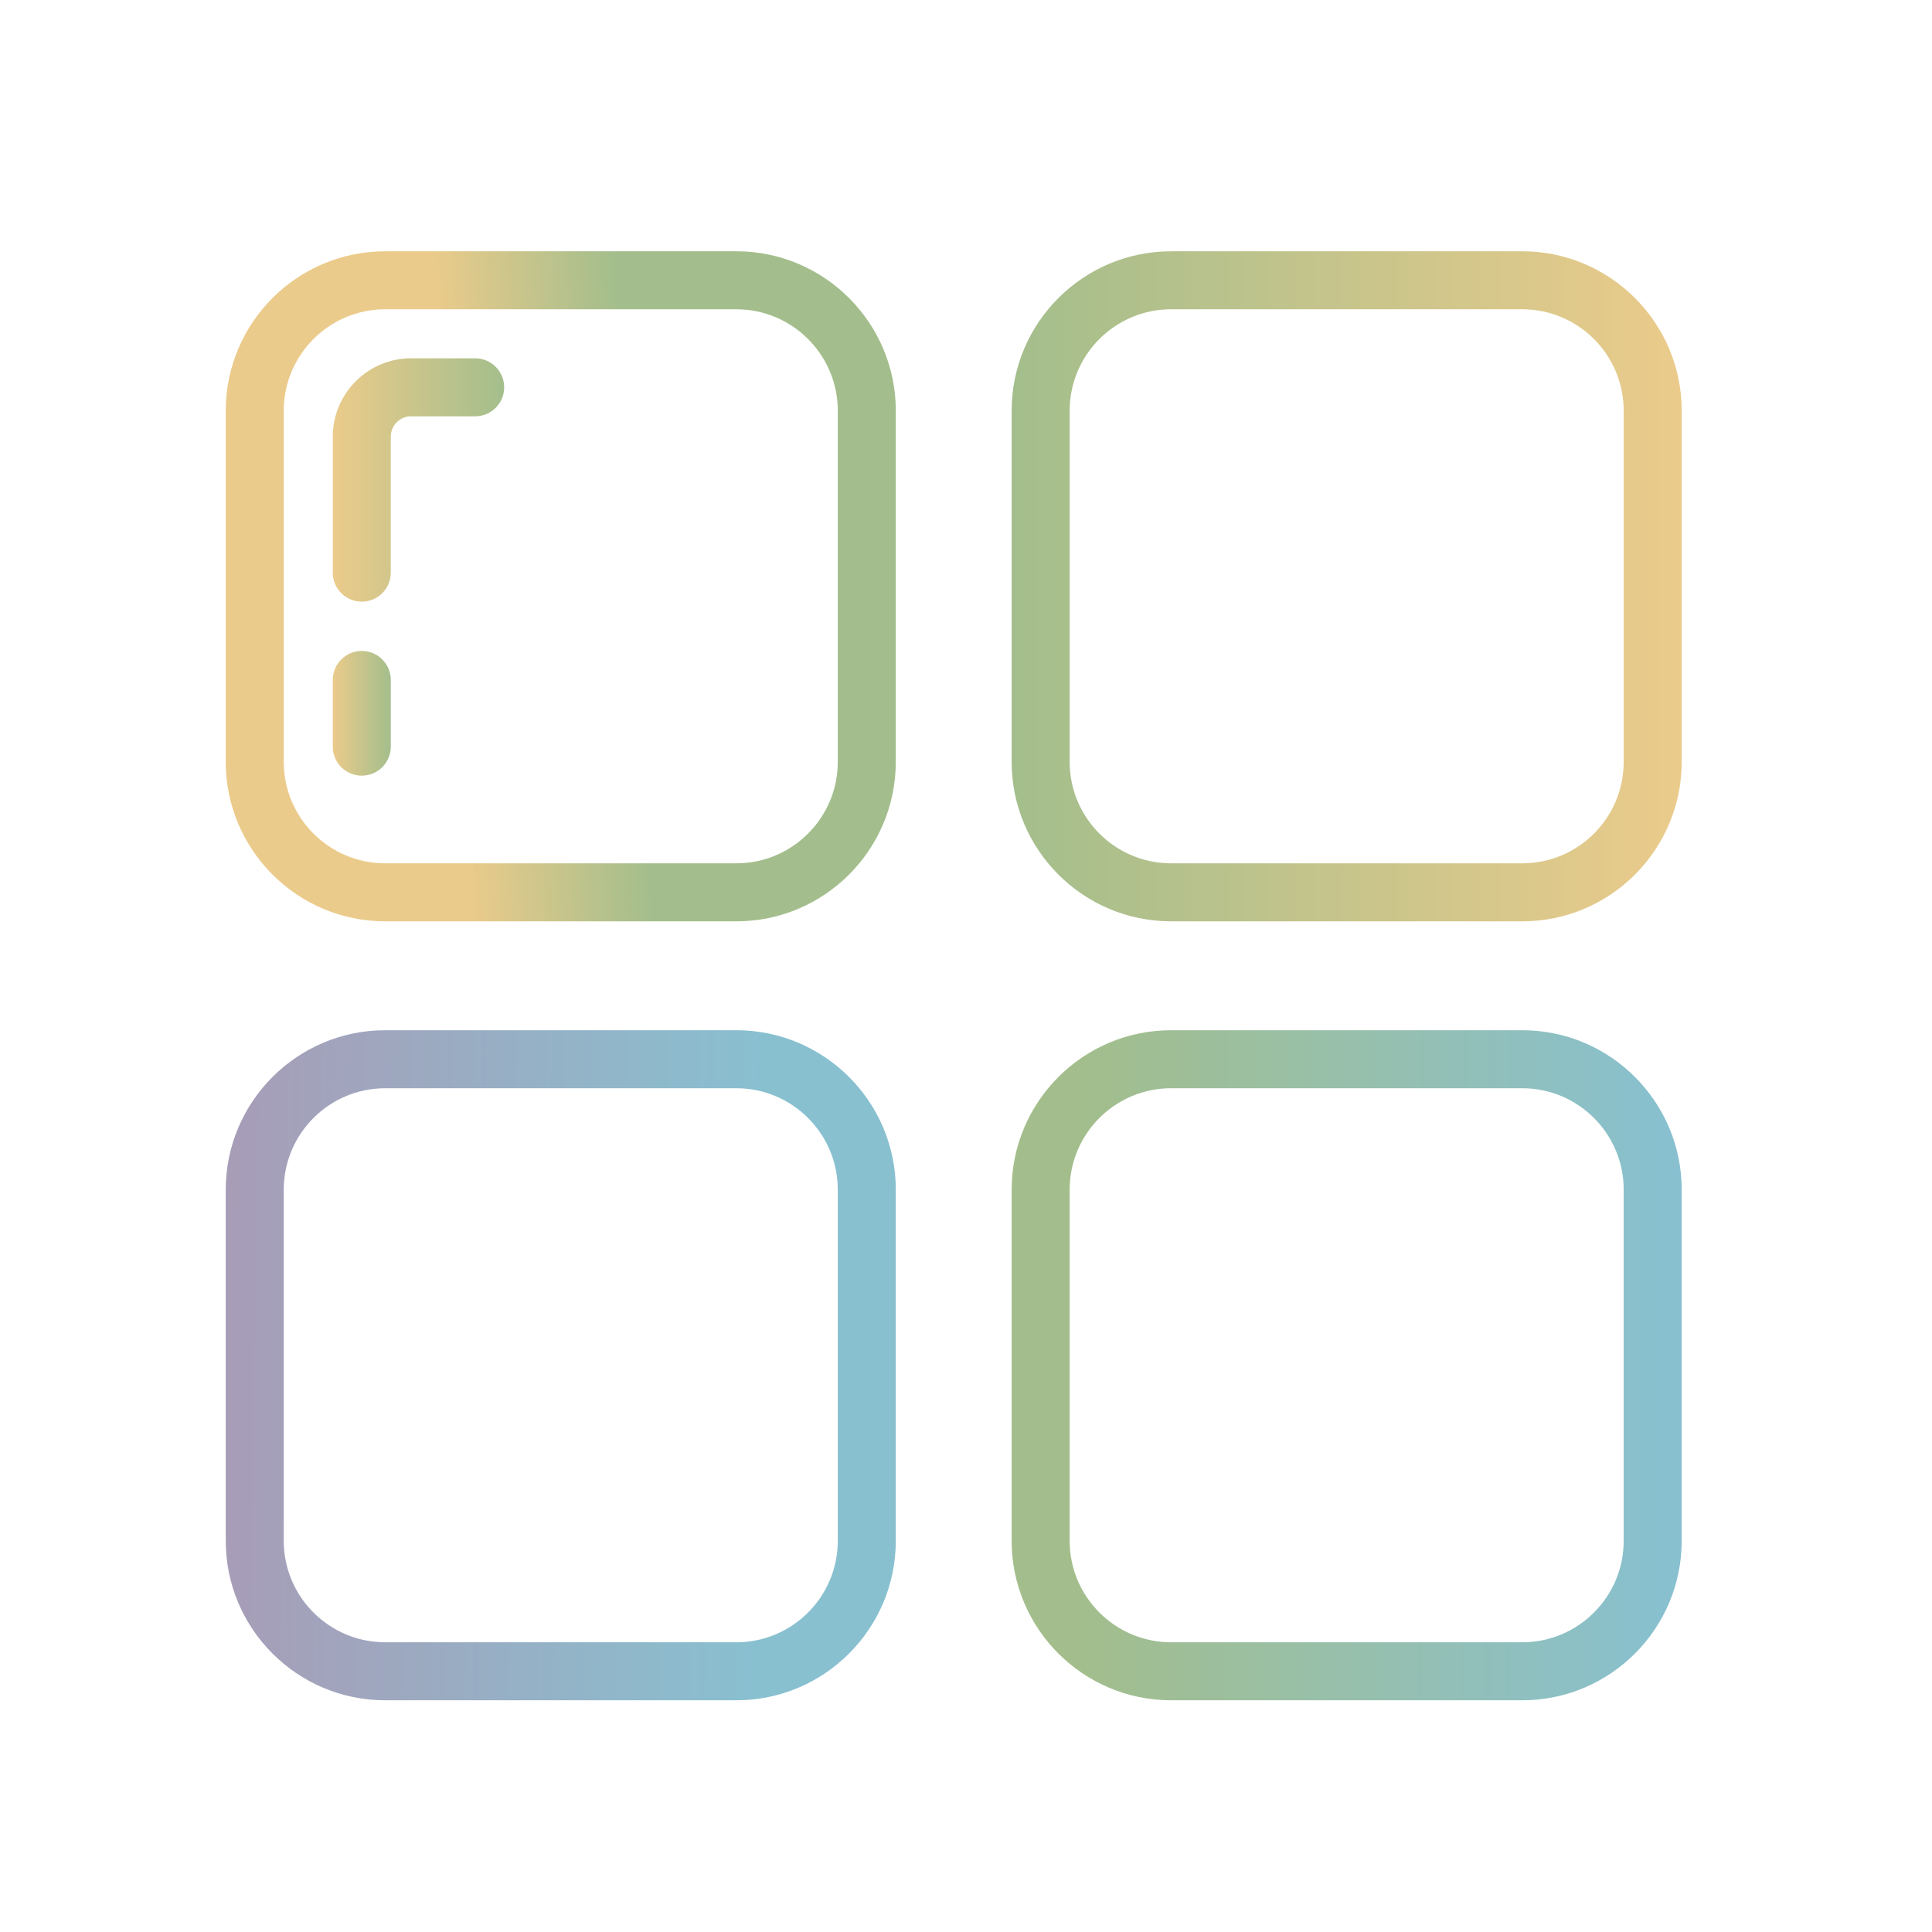
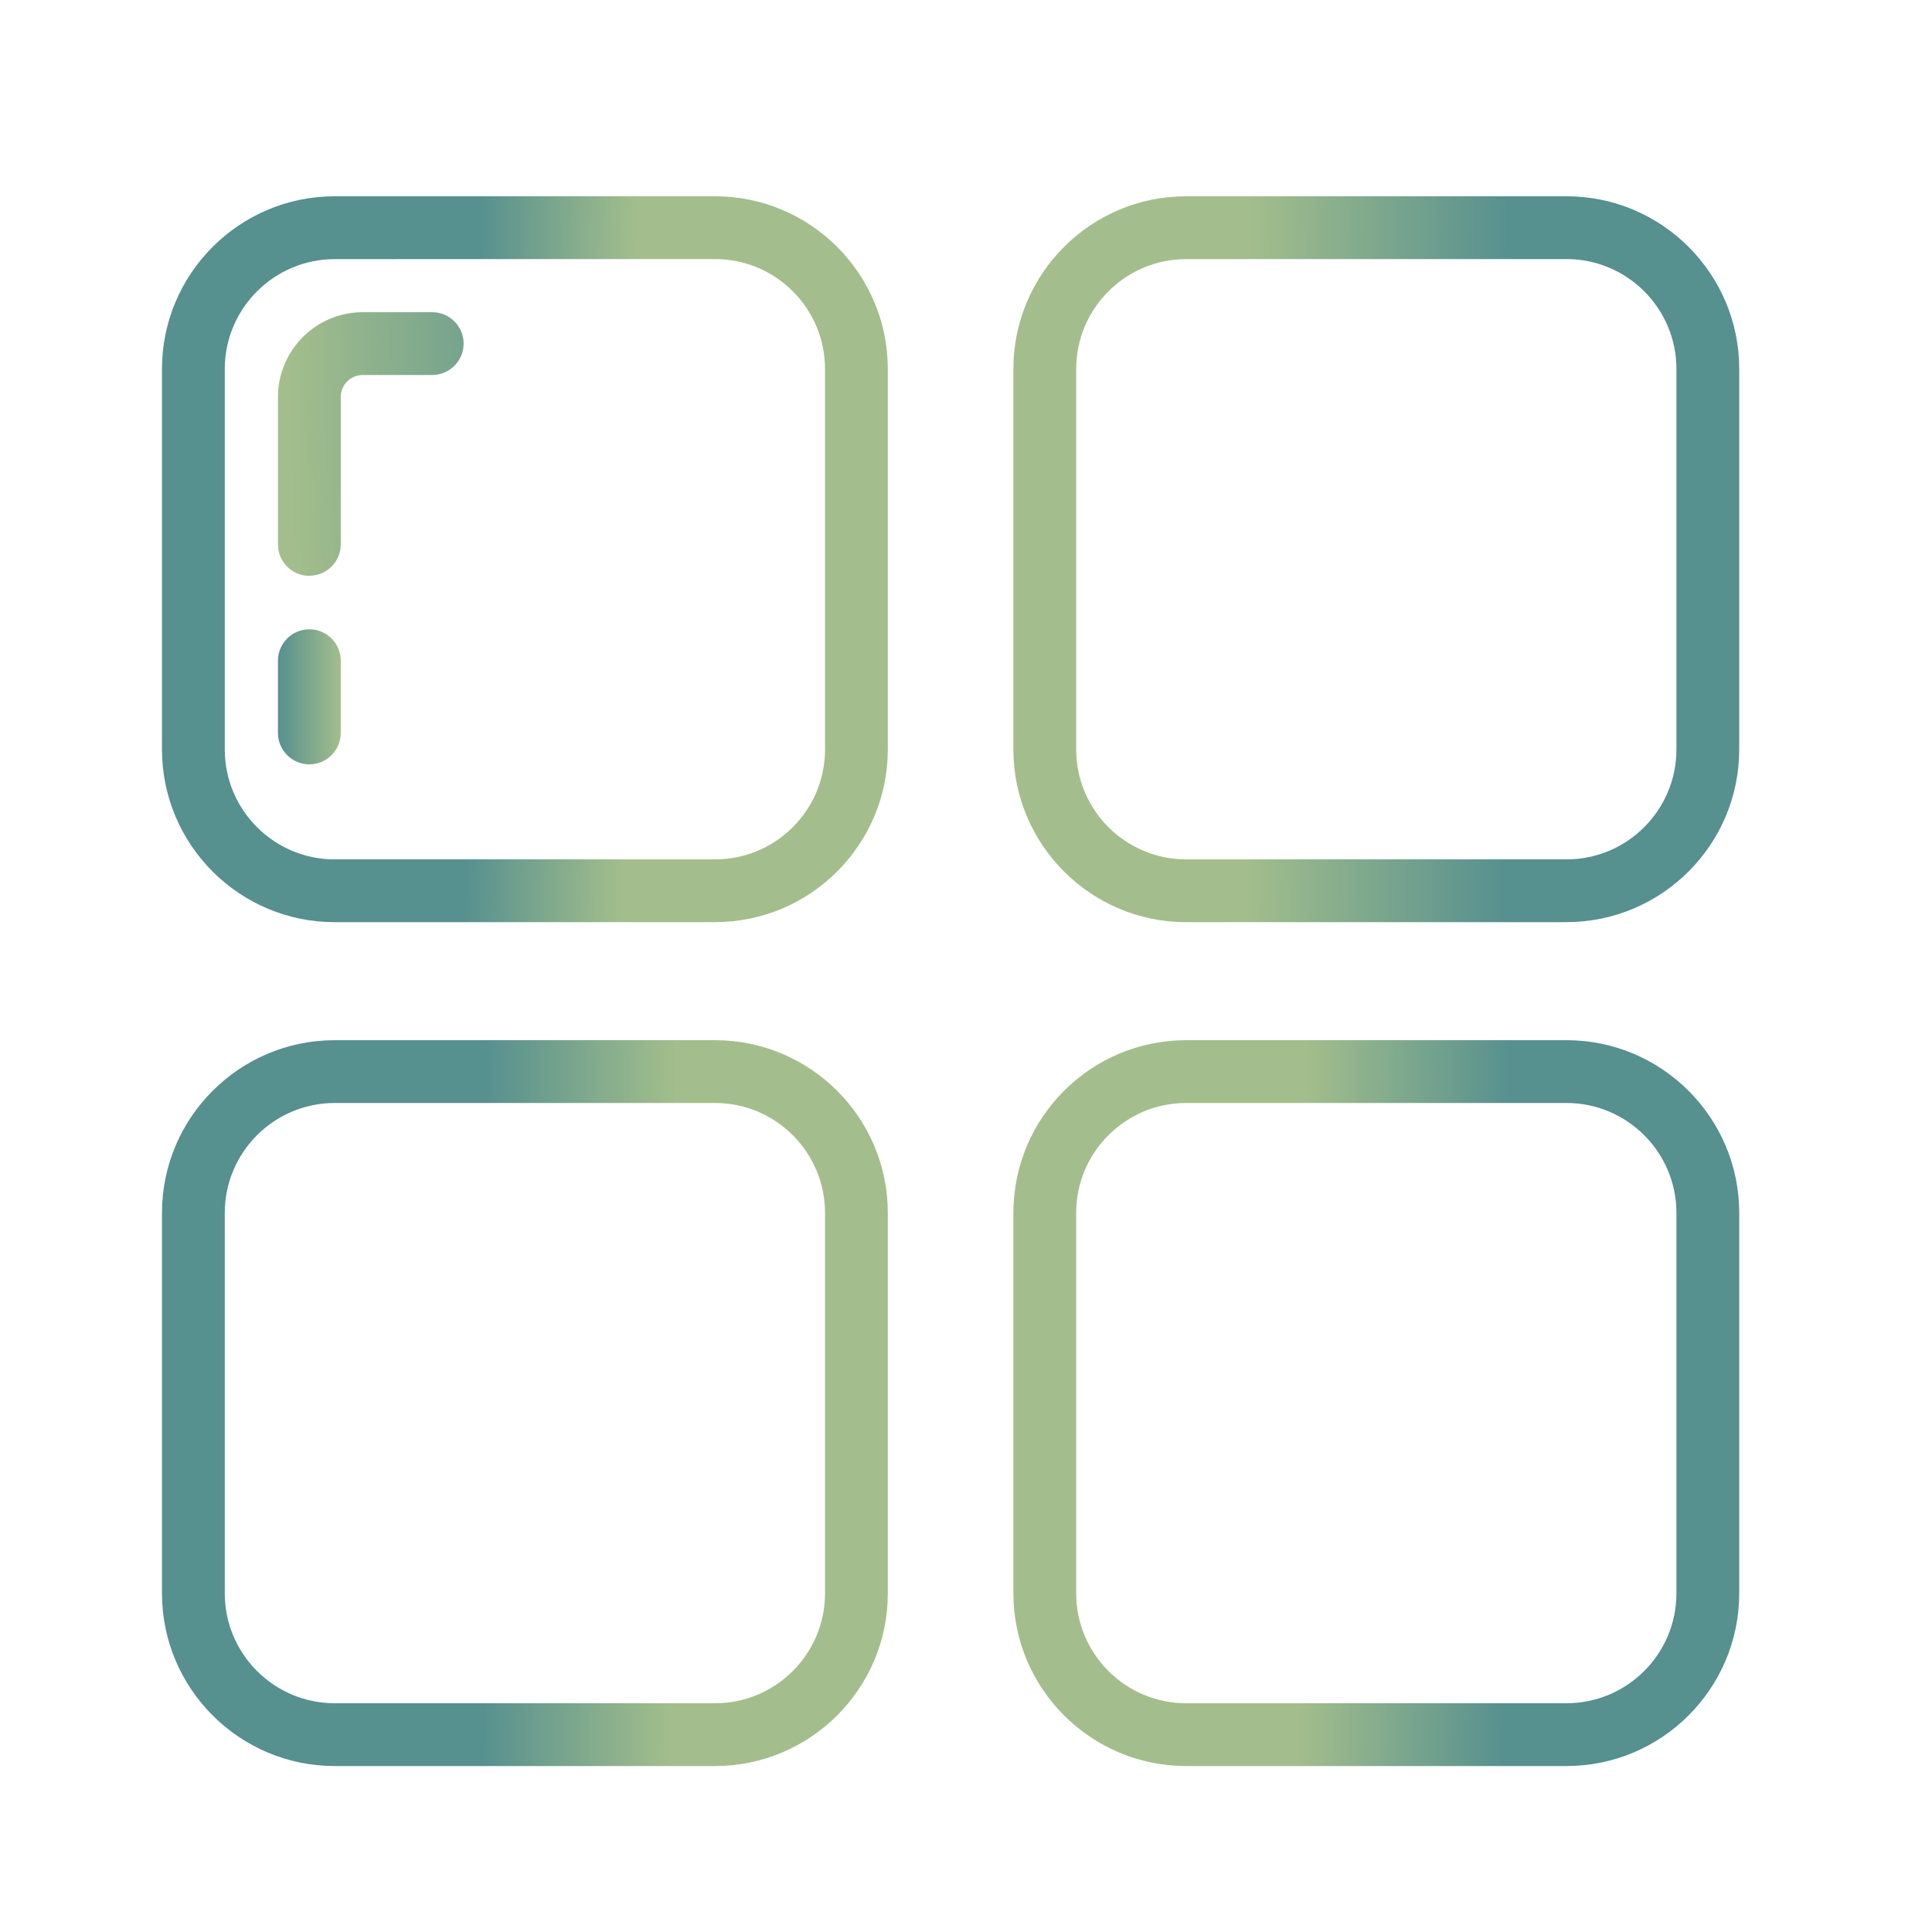
- <svg xmlns="http://www.w3.org/2000/svg" xmlns:xlink="http://www.w3.org/1999/xlink" id="svg17" version="1.1" height="32" width="32">
-   <defs id="defs21">
-     <linearGradient id="linearGradient902">
-       <stop id="stop898" offset="0" style="stop-color:#b48ead;stop-opacity:1" />
-       <stop id="stop900" offset="1" style="stop-color:#88c0d0;stop-opacity:1" />
+ <svg xmlns="http://www.w3.org/2000/svg" xmlns:xlink="http://www.w3.org/1999/xlink" width="32" height="32" version="1.1" id="svg12">
+   <defs id="defs16">
+     <linearGradient id="linearGradient865">
+       <stop style="stop-color:#56908f;stop-opacity:1" offset="0" id="stop860" />
+       <stop style="stop-color:#a3be8c;stop-opacity:1" offset="1" id="stop862" />
    </linearGradient>
-     <linearGradient id="linearGradient896">
-       <stop id="stop892" offset="0" style="stop-color:#a3be8c;stop-opacity:1" />
-       <stop id="stop894" offset="1" style="stop-color:#ebcb8b;stop-opacity:1" />
-     </linearGradient>
-     <linearGradient id="linearGradient875">
-       <stop style="stop-color:#a3be8c;stop-opacity:1" offset="0" id="stop870" />
-       <stop style="stop-color:#88c0d0;stop-opacity:1" offset="1" id="stop872" />
-     </linearGradient>
-     <linearGradient id="linearGradient873">
-       <stop style="stop-color:#ebcb8b;stop-opacity:1" offset="0" id="stop865" />
-       <stop style="stop-color:#a3be8c;stop-opacity:1" offset="1" id="stop868" />
-     </linearGradient>
-     <linearGradient id="linearGradient871">
-       <stop id="stop867" offset="0" style="stop-color:#d08770;stop-opacity:1" />
-       <stop id="stop869" offset="1" style="stop-color:#bf616a;stop-opacity:1" />
-     </linearGradient>
-     <linearGradient id="linearGradient903">
-       <stop id="stop899" offset="0" style="stop-color:#ff00ff;stop-opacity:1" />
-       <stop id="stop901" offset="1" style="stop-color:#ff9955;stop-opacity:1" />
-     </linearGradient>
-     <linearGradient gradientTransform="matrix(1.12,0,0,1.12,-27.24,-1.980015)" gradientUnits="userSpaceOnUse" id="_lgradient_4" x1="26.5" y1="16" x2="51.5" y2="16">
-       <stop offset="0%" stop-opacity="1" style="stop-color:rgb(255,143,195)" id="stop15-3" />
-       <stop offset="100%" stop-opacity="1" style="stop-color:rgb(161,161,255)" id="stop17-6" />
-     </linearGradient>
-     <linearGradient gradientUnits="userSpaceOnUse" y2="251" x2="502" y1="251" x1="0" id="linearGradient905" xlink:href="#linearGradient871" />
-     <linearGradient xlink:href="#linearGradient873" id="linearGradient852" gradientUnits="userSpaceOnUse" x1="84.993" y1="247.213" x2="147.844" y2="243.61" />
-     <linearGradient xlink:href="#linearGradient903" id="linearGradient854" gradientUnits="userSpaceOnUse" x1="0" y1="251" x2="502" y2="251" />
-     <linearGradient xlink:href="#linearGradient903" id="linearGradient858" gradientUnits="userSpaceOnUse" x1="0" y1="251" x2="502" y2="251" />
-     <linearGradient xlink:href="#linearGradient903" id="linearGradient862" gradientUnits="userSpaceOnUse" x1="0" y1="251" x2="502" y2="251" />
-     <linearGradient xlink:href="#linearGradient903" id="linearGradient866" gradientUnits="userSpaceOnUse" x1="0" y1="251" x2="502" y2="251" />
-     <linearGradient xlink:href="#linearGradient902" id="linearGradient868" gradientUnits="userSpaceOnUse" x1="-74.509" y1="244.763" x2="187.129" y2="248.506" />
-     <linearGradient xlink:href="#linearGradient903" id="linearGradient870" gradientUnits="userSpaceOnUse" x1="0" y1="251" x2="502" y2="251" />
-     <linearGradient xlink:href="#linearGradient875" id="linearGradient872" gradientUnits="userSpaceOnUse" x1="294.668" y1="251.277" x2="499.314" y2="252.332" />
-     <linearGradient xlink:href="#linearGradient903" id="linearGradient874" gradientUnits="userSpaceOnUse" x1="0" y1="251" x2="502" y2="251" />
-     <linearGradient xlink:href="#linearGradient873" id="linearGradient881" x1="36.9" y1="80.05" x2="96" y2="80.05" gradientUnits="userSpaceOnUse" />
-     <linearGradient xlink:href="#linearGradient873" id="linearGradient889" x1="36.9" y1="160.5" x2="56.9" y2="160.5" gradientUnits="userSpaceOnUse" />
-     <linearGradient gradientUnits="userSpaceOnUse" y2="116.712" x2="502" y1="116.712" x1="270.975" id="linearGradient890" xlink:href="#linearGradient896" />
+     <linearGradient xlink:href="#linearGradient865" id="linearGradient848" x1="7.799" y1="8.916" x2="10.405" y2="8.975" gradientUnits="userSpaceOnUse" gradientTransform="translate(0.017571,0.344663)" />
+     <linearGradient xlink:href="#linearGradient865" id="linearGradient872" x1="4.586" y1="11.197" x2="5.627" y2="11.197" gradientUnits="userSpaceOnUse" gradientTransform="translate(0.017571,0.344663)" />
+     <linearGradient xlink:href="#linearGradient865" id="linearGradient864" x1="9.873" y1="7.308" x2="4.782" y2="7.432" gradientUnits="userSpaceOnUse" gradientTransform="translate(0.017571,0.344663)" />
+     <linearGradient xlink:href="#linearGradient865" id="linearGradient880" x1="7.981" y1="22.823" x2="11.138" y2="22.846" gradientUnits="userSpaceOnUse" gradientTransform="translate(0.017571,0.344663)" />
+     <linearGradient xlink:href="#linearGradient865" id="linearGradient888" x1="24.967" y1="22.32" x2="21.547" y2="22.282" gradientUnits="userSpaceOnUse" gradientTransform="translate(0.017571,0.344663)" />
+     <linearGradient xlink:href="#linearGradient865" id="linearGradient848-7" x1="2.665" y1="8.918" x2="14.688" y2="8.918" gradientUnits="userSpaceOnUse" gradientTransform="matrix(0.6153846,0,0,0.6153846,33.14374,11.40448)" />
+     <linearGradient xlink:href="#linearGradient865" id="linearGradient872-5" x1="4.586" y1="11.197" x2="5.627" y2="11.197" gradientUnits="userSpaceOnUse" gradientTransform="matrix(0.6153846,0,0,0.6153846,33.14374,11.40448)" />
+     <linearGradient xlink:href="#linearGradient865" id="linearGradient864-6" x1="11.402" y1="7.154" x2="7.439" y2="7.627" gradientUnits="userSpaceOnUse" gradientTransform="matrix(0.6153846,0,0,0.6153846,33.14374,11.40448)" />
+     <linearGradient xlink:href="#linearGradient865" id="linearGradient880-9" x1="6.267" y1="22.684" x2="11.572" y2="22.559" gradientUnits="userSpaceOnUse" gradientTransform="matrix(0.6153846,0,0,0.6153846,33.14374,11.40448)" />
+     <linearGradient xlink:href="#linearGradient865" id="linearGradient888-1" x1="25.018" y1="22.194" x2="19.966" y2="22.475" gradientUnits="userSpaceOnUse" gradientTransform="matrix(0.6153846,0,0,0.6153846,33.14374,11.40448)" />
+     <linearGradient xlink:href="#linearGradient865" id="linearGradient873" x1="24.98" y1="8.93" x2="20.667" y2="8.89" gradientUnits="userSpaceOnUse" />
+     <linearGradient xlink:href="#linearGradient865" id="linearGradient881" x1="48.554" y1="16.506" x2="46.159" y2="16.576" gradientUnits="userSpaceOnUse" />
  </defs>
  <g id="applications-other">
-     <g style="clip-rule:evenodd;fill-rule:evenodd;stroke-linejoin:round;stroke-miterlimit:1.414" id="applications-other-3" transform="translate(0.273571,0.1556629)">
-       <path style="fill:#ffffc1;fill-opacity:0;stroke-width:1.002" d="M 22,0 V 32 H 54 V 0 Z" transform="translate(-22,-1.5e-5)" id="rect817" />
-       <g style="fill:url(#linearGradient905);fill-opacity:1" transform="matrix(0.04803824,0,0,0.04803824,3.465429,3.948739)" id="g26">
-         <g style="fill:url(#linearGradient854);fill-opacity:1" id="g4">
-           <path style="fill:url(#linearGradient852);fill-opacity:1" id="path2" d="M 176.062,232.224 H 54.963 C 24.656,232.224 0,207.567 0,177.261 V 56.162 C 0,25.855 24.656,1.199 54.963,1.199 h 121.099 c 30.307,0 54.963,24.656 54.963,54.963 v 121.099 c 0,30.306 -24.656,54.963 -54.963,54.963 z M 54.963,21.199 C 35.684,21.199 20,36.884 20,56.162 v 121.099 c 0,19.278 15.684,34.963 34.963,34.963 h 121.099 c 19.279,0 34.963,-15.685 34.963,-34.963 V 56.162 c 0,-19.278 -15.684,-34.963 -34.963,-34.963 H 54.963 Z" />
-         </g>
-         <g style="fill:url(#linearGradient858);fill-opacity:1" id="g8">
-           <path style="fill:url(#linearGradient889);fill-opacity:1" id="path6" d="m 46.9,182 c -5.523,0 -10,-4.478 -10,-10 v -23 c 0,-5.522 4.477,-10 10,-10 5.523,0 10,4.478 10,10 v 23 c 0,5.522 -4.477,10 -10,10 z" />
-         </g>
-         <g style="fill:url(#linearGradient862);fill-opacity:1" id="g12">
-           <path style="fill:url(#linearGradient881);fill-opacity:1" id="path10" d="m 46.9,122 c -5.523,0 -10,-4.478 -10,-10 V 65.1 c 0,-14.888 12.112,-27 27,-27 H 86 c 5.523,0 10,4.478 10,10 0,5.522 -4.477,10 -10,10 H 63.9 c -3.86,0 -7,3.141 -7,7 V 112 c 0,5.522 -4.477,10 -10,10 z" />
-         </g>
-         <g style="fill:url(#linearGradient866);fill-opacity:1" id="g16">
-           <path style="fill:url(#linearGradient890);fill-opacity:1.0" id="path14" d="M 447.037,232.224 H 325.938 c -30.307,0 -54.963,-24.656 -54.963,-54.963 V 56.162 c 0,-30.307 24.656,-54.963 54.963,-54.963 H 447.037 C 477.344,1.199 502,25.855 502,56.162 v 121.099 c 0,30.306 -24.656,54.963 -54.963,54.963 z M 325.938,21.199 c -19.279,0 -34.963,15.685 -34.963,34.963 v 121.099 c 0,19.278 15.684,34.963 34.963,34.963 h 121.099 c 19.279,0 34.963,-15.685 34.963,-34.963 V 56.162 C 482,36.884 466.316,21.199 447.037,21.199 Z" />
-         </g>
-         <g style="fill:url(#linearGradient870);fill-opacity:1" id="g20">
-           <path style="fill:url(#linearGradient868);fill-opacity:1" id="path18" d="M 176.062,500.801 H 54.963 C 24.656,500.801 0,476.145 0,445.838 V 324.739 c 0,-30.307 24.656,-54.963 54.963,-54.963 h 121.099 c 30.307,0 54.963,24.656 54.963,54.963 v 121.099 c 0,30.307 -24.656,54.963 -54.963,54.963 z M 54.963,289.776 C 35.684,289.776 20,305.461 20,324.739 v 121.099 c 0,19.278 15.684,34.963 34.963,34.963 h 121.099 c 19.279,0 34.963,-15.685 34.963,-34.963 V 324.739 c 0,-19.278 -15.684,-34.963 -34.963,-34.963 H 54.963 Z" />
-         </g>
-         <g style="fill:url(#linearGradient874);fill-opacity:1" id="g24">
-           <path style="fill:url(#linearGradient872);fill-opacity:1" id="path22" d="M 447.037,500.801 H 325.938 c -30.307,0 -54.963,-24.656 -54.963,-54.963 V 324.739 c 0,-30.307 24.656,-54.963 54.963,-54.963 h 121.099 c 30.307,0 54.963,24.656 54.963,54.963 v 121.099 c 0,30.307 -24.656,54.963 -54.963,54.963 z M 325.938,289.776 c -19.279,0 -34.963,15.685 -34.963,34.963 v 121.099 c 0,19.278 15.684,34.963 34.963,34.963 h 121.099 c 19.279,0 34.963,-15.685 34.963,-34.963 V 324.739 c 0,-19.278 -15.684,-34.963 -34.963,-34.963 H 325.938 Z" />
-         </g>
-       </g>
+     <g id="g1052">
+       <path style="clip-rule:evenodd;fill:#ffffc1;fill-opacity:0;fill-rule:evenodd;stroke-width:1.002;stroke-linejoin:round;stroke-miterlimit:1.414" d="M 0,0 V 32 H 32 V 0 Z" id="rect817" />
+       <path style="clip-rule:evenodd;fill:url(#linearGradient848);fill-opacity:1;fill-rule:evenodd;stroke-width:0.052;stroke-linejoin:round;stroke-miterlimit:1.414" id="path2" d="M 11.846,15.274 H 5.543 C 3.966,15.274 2.683,13.991 2.683,12.414 V 6.111 C 2.683,4.534 3.966,3.251 5.543,3.251 h 6.302 c 1.577,0 2.86,1.283 2.86,2.86 v 6.302 c 0,1.577 -1.283,2.86 -2.86,2.86 z M 5.543,4.292 c -1.003,0 -1.82,0.816 -1.82,1.82 v 6.302 c 0,1.003 0.816,1.82 1.82,1.82 h 6.302 c 1.003,0 1.82,-0.816 1.82,-1.82 V 6.111 c 0,-1.003 -0.816,-1.82 -1.82,-1.82 z" />
+       <path style="clip-rule:evenodd;fill:url(#linearGradient872);fill-opacity:1.0;fill-rule:evenodd;stroke-width:0.052;stroke-linejoin:round;stroke-miterlimit:1.414" id="path6-6" d="m 5.124,12.66 c -0.287,0 -0.52,-0.233 -0.52,-0.52 v -1.197 c 0,-0.287 0.233,-0.52 0.52,-0.52 0.287,0 0.52,0.233 0.52,0.52 v 1.197 c 0,0.287 -0.233,0.52 -0.52,0.52 z" />
+       <path style="clip-rule:evenodd;fill:url(#linearGradient864);fill-opacity:1;fill-rule:evenodd;stroke-width:0.052;stroke-linejoin:round;stroke-miterlimit:1.414" id="path10" d="m 5.124,9.538 c -0.287,0 -0.52,-0.233 -0.52,-0.52 V 6.576 c 0,-0.775 0.63,-1.405 1.405,-1.405 h 1.15 c 0.287,0 0.52,0.233 0.52,0.52 0,0.287 -0.233,0.52 -0.52,0.52 H 6.008 c -0.201,0 -0.364,0.163 -0.364,0.364 v 2.441 c 0,0.287 -0.233,0.52 -0.52,0.52 z" />
+       <path style="clip-rule:evenodd;fill:url(#linearGradient873);fill-opacity:1;fill-rule:evenodd;stroke-width:0.052;stroke-linejoin:round;stroke-miterlimit:1.414" id="path14" d="m 25.947,15.274 h -6.302 c -1.577,0 -2.86,-1.283 -2.86,-2.86 V 6.111 C 16.785,4.534 18.068,3.251 19.645,3.251 h 6.302 c 1.577,0 2.86,1.283 2.86,2.86 v 6.302 c 0,1.577 -1.283,2.86 -2.86,2.86 z M 19.645,4.292 c -1.003,0 -1.82,0.816 -1.82,1.82 v 6.302 c 0,1.003 0.816,1.82 1.82,1.82 h 6.302 c 1.003,0 1.82,-0.816 1.82,-1.82 V 6.111 c 0,-1.003 -0.816,-1.82 -1.82,-1.82 z" />
+       <path style="clip-rule:evenodd;fill:url(#linearGradient880);fill-opacity:1;fill-rule:evenodd;stroke-width:0.052;stroke-linejoin:round;stroke-miterlimit:1.414" id="path18" d="M 11.846,29.251 H 5.543 C 3.966,29.251 2.683,27.968 2.683,26.391 v -6.302 c 0,-1.577 1.283,-2.86 2.86,-2.86 h 6.302 c 1.577,0 2.86,1.283 2.86,2.86 v 6.302 c 0,1.577 -1.283,2.86 -2.86,2.86 z M 5.543,18.269 c -1.003,0 -1.82,0.816 -1.82,1.82 v 6.302 c 0,1.003 0.816,1.82 1.82,1.82 h 6.302 c 1.003,0 1.82,-0.816 1.82,-1.82 v -6.302 c 0,-1.003 -0.816,-1.82 -1.82,-1.82 z" />
+       <path style="clip-rule:evenodd;fill:url(#linearGradient888);fill-opacity:1;fill-rule:evenodd;stroke-width:0.052;stroke-linejoin:round;stroke-miterlimit:1.414" id="path22" d="m 25.947,29.251 h -6.302 c -1.577,0 -2.86,-1.283 -2.86,-2.86 v -6.302 c 0,-1.577 1.283,-2.86 2.86,-2.86 h 6.302 c 1.577,0 2.86,1.283 2.86,2.86 v 6.302 c 0,1.577 -1.283,2.86 -2.86,2.86 z M 19.645,18.269 c -1.003,0 -1.82,0.816 -1.82,1.82 v 6.302 c 0,1.003 0.816,1.82 1.82,1.82 h 6.302 c 1.003,0 1.82,-0.816 1.82,-1.82 v -6.302 c 0,-1.003 -0.816,-1.82 -1.82,-1.82 z" />
+     </g>
+   </g>
+   <g id="22-22-applications-other">
+     <g id="g1072">
+       <path style="clip-rule:evenodd;fill:#ffffc1;fill-opacity:0;fill-rule:evenodd;stroke-width:0.689;stroke-linejoin:round;stroke-miterlimit:1.414" d="M 32,10 V 32 H 54 V 10 Z" id="rect817-5" />
+       <path style="clip-rule:evenodd;fill:url(#linearGradient848-7);fill-opacity:1.0;fill-rule:evenodd;stroke-width:0.032;stroke-linejoin:round;stroke-miterlimit:1.414" id="path2-2" d="m 40.422,20.592 h -3.878 c -0.971,0 -1.76,-0.79 -1.76,-1.76 v -3.878 c 0,-0.971 0.79,-1.76 1.76,-1.76 h 3.878 c 0.971,0 1.76,0.79 1.76,1.76 v 3.878 c 0,0.971 -0.79,1.76 -1.76,1.76 z m -3.878,-6.758 c -0.617,0 -1.12,0.502 -1.12,1.12 v 3.878 c 0,0.617 0.502,1.12 1.12,1.12 h 3.878 c 0.617,0 1.12,-0.502 1.12,-1.12 v -3.878 c 0,-0.617 -0.502,-1.12 -1.12,-1.12 z" />
+       <path style="clip-rule:evenodd;fill:url(#linearGradient872-5);fill-opacity:1.0;fill-rule:evenodd;stroke-width:0.032;stroke-linejoin:round;stroke-miterlimit:1.414" id="path6-6-7" d="m 36.286,18.983 c -0.177,0 -0.32,-0.143 -0.32,-0.32 v -0.737 c 0,-0.177 0.143,-0.32 0.32,-0.32 0.177,0 0.32,0.143 0.32,0.32 v 0.737 c 0,0.177 -0.143,0.32 -0.32,0.32 z" />
+       <path style="clip-rule:evenodd;fill:url(#linearGradient864-6);fill-opacity:1;fill-rule:evenodd;stroke-width:0.032;stroke-linejoin:round;stroke-miterlimit:1.414" id="path10-0" d="m 36.286,17.062 c -0.177,0 -0.32,-0.143 -0.32,-0.32 V 15.239 c 0,-0.477 0.388,-0.865 0.865,-0.865 h 0.708 c 0.177,0 0.32,0.143 0.32,0.32 0,0.177 -0.143,0.32 -0.32,0.32 h -0.708 c -0.124,0 -0.224,0.101 -0.224,0.224 v 1.502 c 0,0.177 -0.143,0.32 -0.32,0.32 z" />
+       <path style="clip-rule:evenodd;fill:url(#linearGradient881);fill-opacity:1;fill-rule:evenodd;stroke-width:0.032;stroke-linejoin:round;stroke-miterlimit:1.414" id="path14-9" d="M 49.101,20.592 H 45.222 c -0.971,0 -1.76,-0.79 -1.76,-1.76 v -3.878 c 0,-0.971 0.79,-1.76 1.76,-1.76 h 3.878 c 0.971,0 1.76,0.79 1.76,1.76 v 3.878 c 0,0.971 -0.79,1.76 -1.76,1.76 z M 45.222,13.834 c -0.617,0 -1.12,0.502 -1.12,1.12 v 3.878 c 0,0.617 0.502,1.12 1.12,1.12 h 3.878 c 0.617,0 1.12,-0.502 1.12,-1.12 v -3.878 c 0,-0.617 -0.502,-1.12 -1.12,-1.12 z" />
+       <path style="clip-rule:evenodd;fill:url(#linearGradient880-9);fill-opacity:1;fill-rule:evenodd;stroke-width:0.032;stroke-linejoin:round;stroke-miterlimit:1.414" id="path18-3" d="M 40.422,29.193 H 36.544 C 35.574,29.193 34.784,28.403 34.784,27.433 v -3.878 c 0,-0.971 0.79,-1.76 1.76,-1.76 h 3.878 c 0.971,0 1.76,0.79 1.76,1.76 v 3.878 c 0,0.971 -0.79,1.76 -1.76,1.76 z m -3.878,-6.758 c -0.617,0 -1.12,0.502 -1.12,1.12 v 3.878 c 0,0.617 0.502,1.12 1.12,1.12 h 3.878 c 0.617,0 1.12,-0.502 1.12,-1.12 v -3.878 c 0,-0.617 -0.502,-1.12 -1.12,-1.12 z" />
+       <path style="clip-rule:evenodd;fill:url(#linearGradient888-1);fill-opacity:1;fill-rule:evenodd;stroke-width:0.032;stroke-linejoin:round;stroke-miterlimit:1.414" id="path22-6" d="M 49.101,29.193 H 45.222 c -0.971,0 -1.76,-0.79 -1.76,-1.76 v -3.878 c 0,-0.971 0.79,-1.76 1.76,-1.76 h 3.878 c 0.971,0 1.76,0.79 1.76,1.76 v 3.878 c 0,0.971 -0.79,1.76 -1.76,1.76 z M 45.222,22.435 c -0.617,0 -1.12,0.502 -1.12,1.12 v 3.878 c 0,0.617 0.502,1.12 1.12,1.12 h 3.878 c 0.617,0 1.12,-0.502 1.12,-1.12 v -3.878 c 0,-0.617 -0.502,-1.12 -1.12,-1.12 z" />
    </g>
  </g>
</svg>
